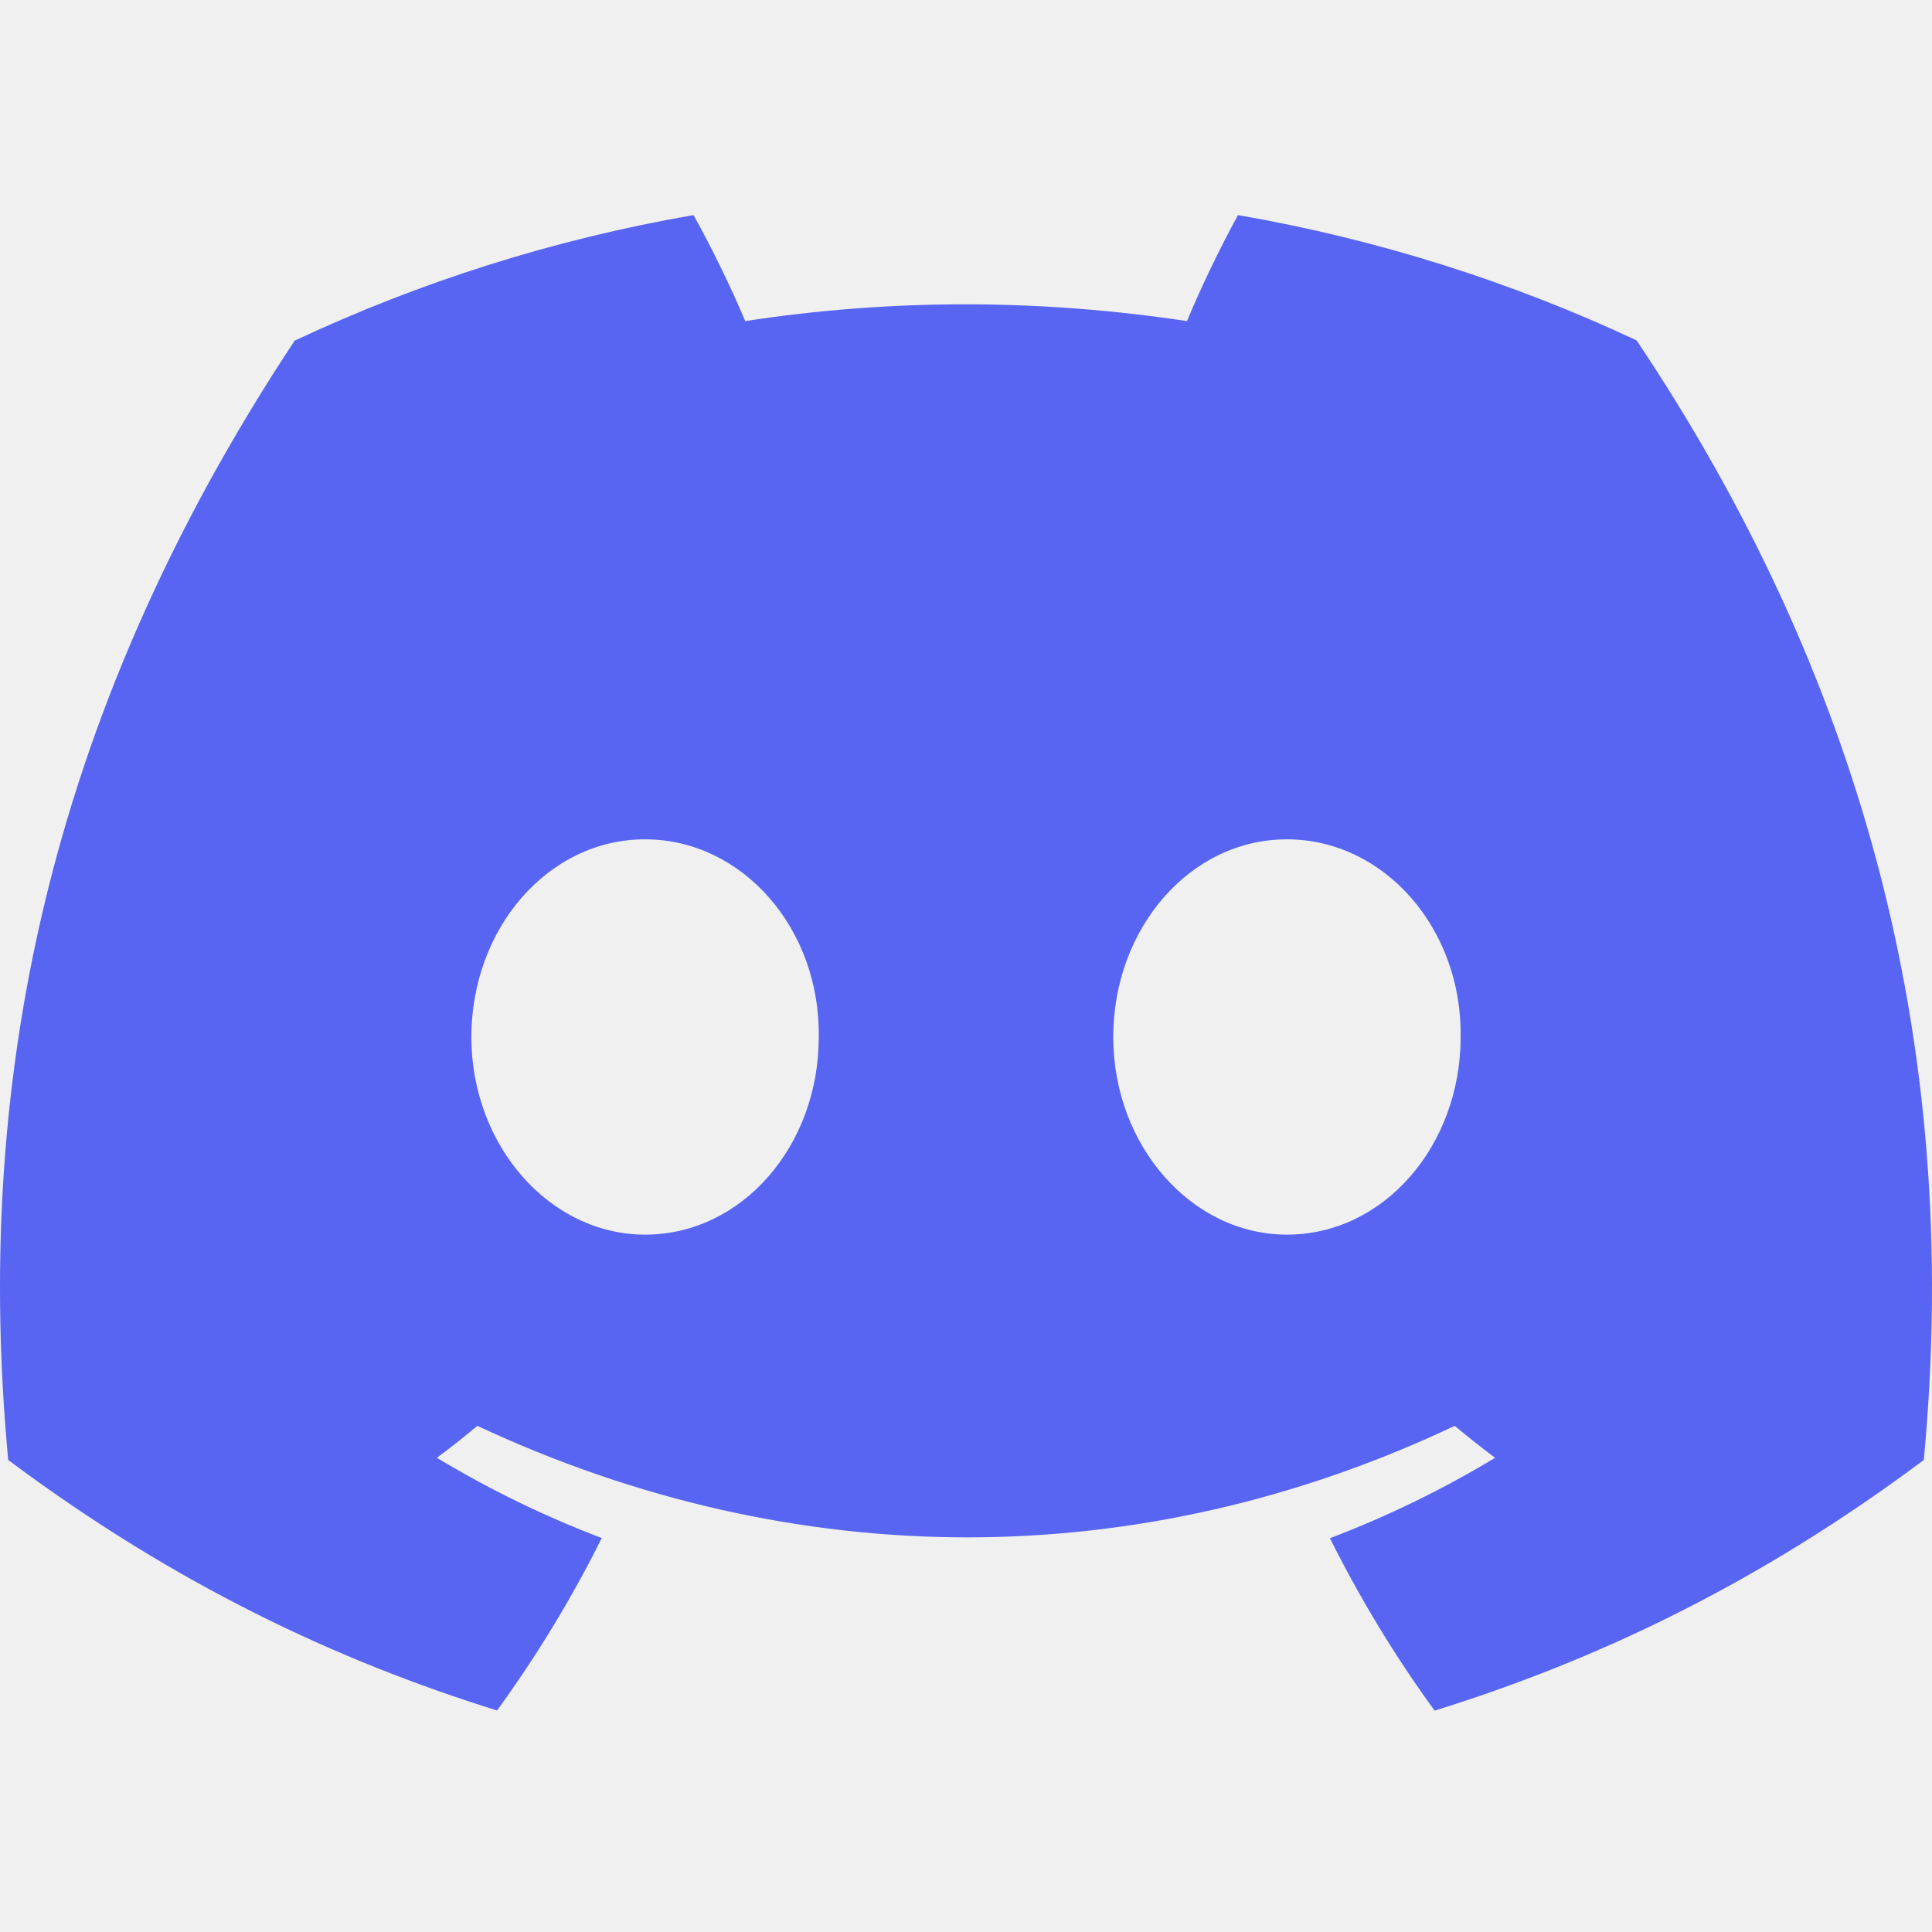
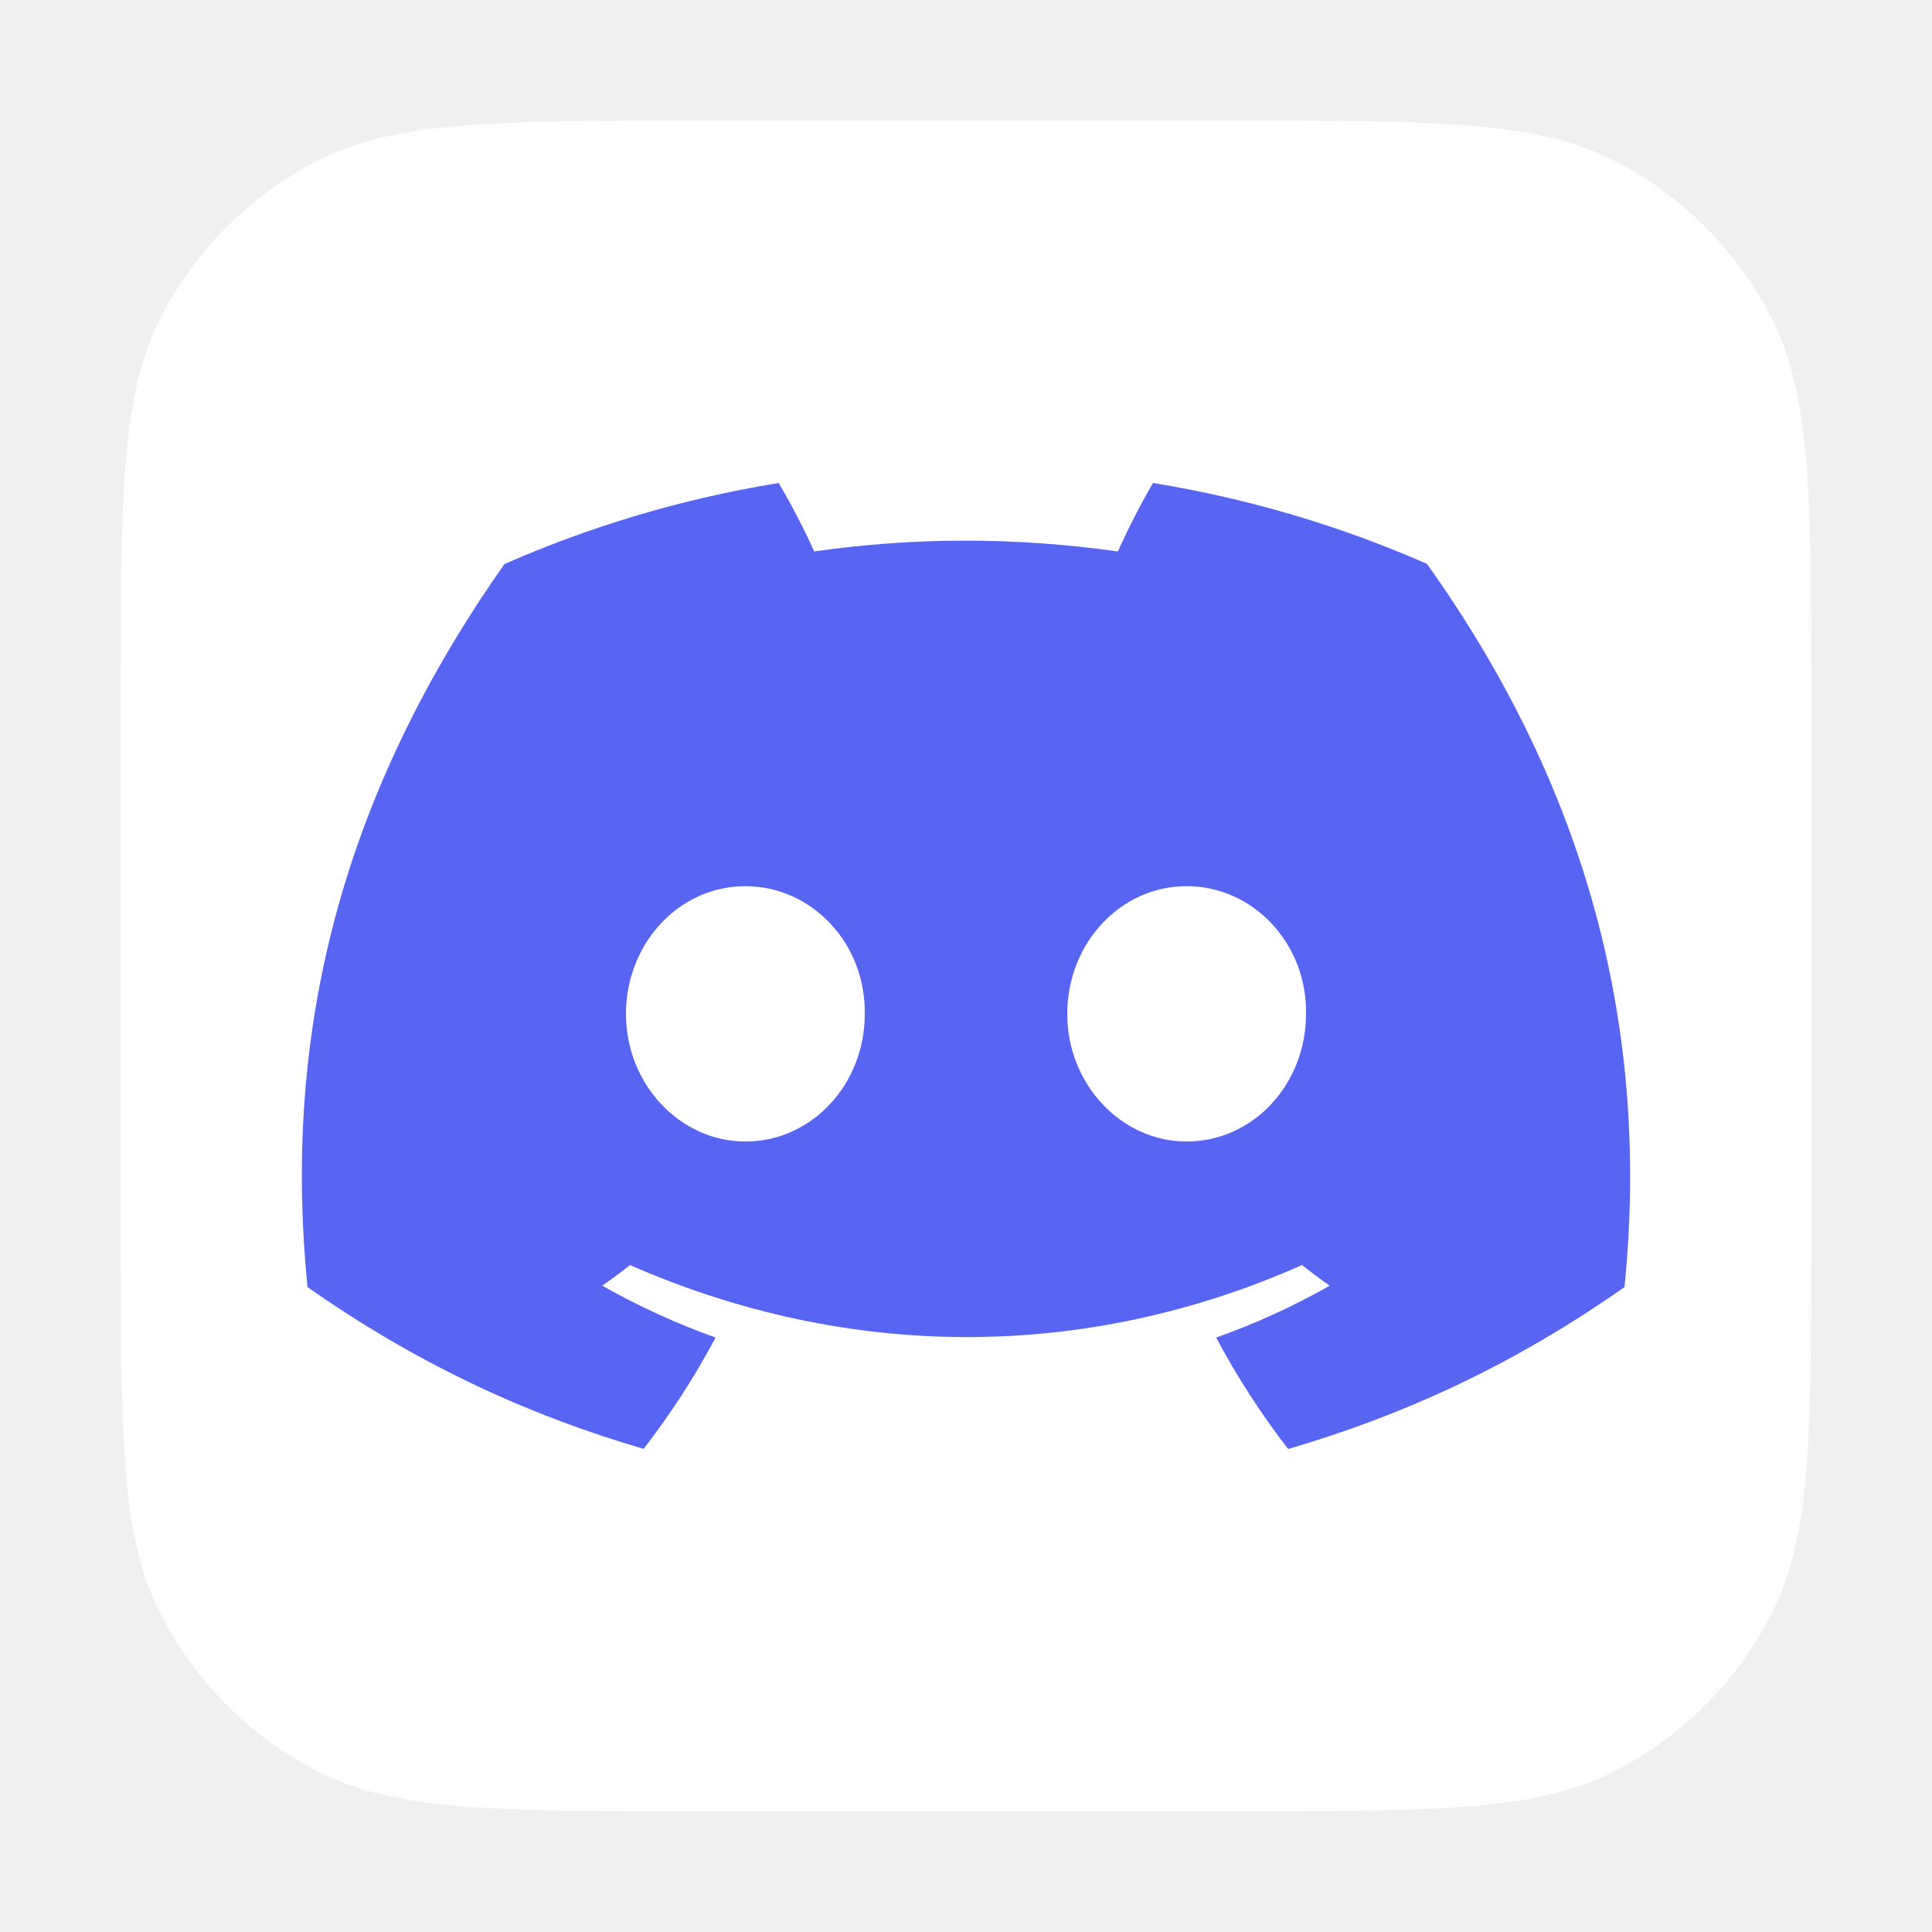
- <svg xmlns="http://www.w3.org/2000/svg" viewBox="0 -28.5 256 256" version="1.1" preserveAspectRatio="xMidYMid" fill="#000000">
+ <svg xmlns="http://www.w3.org/2000/svg" viewBox="0 0 32 32" fill="none">
  <g id="SVGRepo_bgCarrier" stroke-width="0" />
  <g id="SVGRepo_tracerCarrier" stroke-linecap="round" stroke-linejoin="round" />
  <g id="SVGRepo_iconCarrier">
-     <g>
-       <path d="M216.856,16.597 C200.285,8.843 182.566,3.208 164.042,0 C161.767,4.113 159.109,9.645 157.276,14.046 C137.584,11.085 118.073,11.085 98.743,14.046 C96.911,9.645 94.193,4.113 91.897,0 C73.353,3.208 55.613,8.864 39.042,16.638 C5.618,67.147 -3.443,116.401 1.087,164.956 C23.256,181.511 44.74,191.568 65.862,198.149 C71.077,190.971 75.728,183.341 79.735,175.3 C72.104,172.401 64.795,168.822 57.889,164.668 C59.721,163.311 61.513,161.891 63.245,160.431 C105.367,180.133 151.135,180.133 192.755,160.431 C194.506,161.891 196.298,163.311 198.11,164.668 C191.184,168.843 183.855,172.421 176.224,175.321 C180.23,183.341 184.862,190.992 190.097,198.169 C211.239,191.588 232.743,181.532 254.912,164.956 C260.228,108.668 245.831,59.866 216.856,16.597 Z M85.474,135.095 C72.829,135.095 62.459,123.29 62.459,108.915 C62.459,94.54 72.608,82.715 85.474,82.715 C98.341,82.715 108.71,94.519 108.489,108.915 C108.509,123.29 98.341,135.095 85.474,135.095 Z M170.525,135.095 C157.88,135.095 147.511,123.29 147.511,108.915 C147.511,94.54 157.659,82.715 170.525,82.715 C183.392,82.715 193.761,94.519 193.54,108.915 C193.54,123.29 183.392,135.095 170.525,135.095 Z" fill="#5865F2" fill-rule="nonzero"> </path>
-     </g>
+     <path d="M2 11.6C2 8.24 2 6.56 2.654 5.276C3.229 4.147 4.147 3.229 5.276 2.654C6.56 2 8.24 2 11.6 2H20.4C23.76 2 25.441 2 26.724 2.654C27.853 3.229 28.771 4.147 29.346 5.276C30 6.56 30 8.24 30 11.6V20.4C30 23.76 30 25.441 29.346 26.724C28.771 27.853 27.853 28.771 26.724 29.346C25.441 30 23.76 30 20.4 30H11.6C8.24 30 6.56 30 5.276 29.346C4.147 28.771 3.229 27.853 2.654 26.724C2 25.441 2 23.76 2 20.4V11.6Z" fill="white" />
+     <path d="M23.636 9.34C22.212 8.714 20.689 8.259 19.097 8C18.902 8.332 18.673 8.779 18.516 9.134C16.824 8.895 15.147 8.895 13.486 9.134C13.328 8.779 13.095 8.332 12.897 8C11.304 8.259 9.779 8.716 8.355 9.343C5.483 13.421 4.704 17.398 5.093 21.318C6.999 22.655 8.845 23.467 10.66 23.998C11.108 23.419 11.508 22.803 11.852 22.154C11.196 21.919 10.568 21.631 9.975 21.295C10.132 21.186 10.286 21.071 10.435 20.953C14.055 22.544 17.988 22.544 21.565 20.953C21.715 21.071 21.869 21.186 22.025 21.295C21.43 21.632 20.8 21.921 20.144 22.155C20.488 22.803 20.887 23.421 21.336 24C23.153 23.469 25.001 22.657 26.907 21.318C27.363 16.774 26.126 12.834 23.636 9.34ZM12.345 18.907C11.259 18.907 10.368 17.954 10.368 16.794C10.368 15.633 11.24 14.678 12.345 14.678C13.451 14.678 14.342 15.631 14.323 16.794C14.325 17.954 13.451 18.907 12.345 18.907ZM19.654 18.907C18.568 18.907 17.677 17.954 17.677 16.794C17.677 15.633 18.549 14.678 19.654 14.678C20.76 14.678 21.651 15.631 21.632 16.794C21.632 17.954 20.76 18.907 19.654 18.907Z" fill="#5865F2" />
  </g>
</svg>
